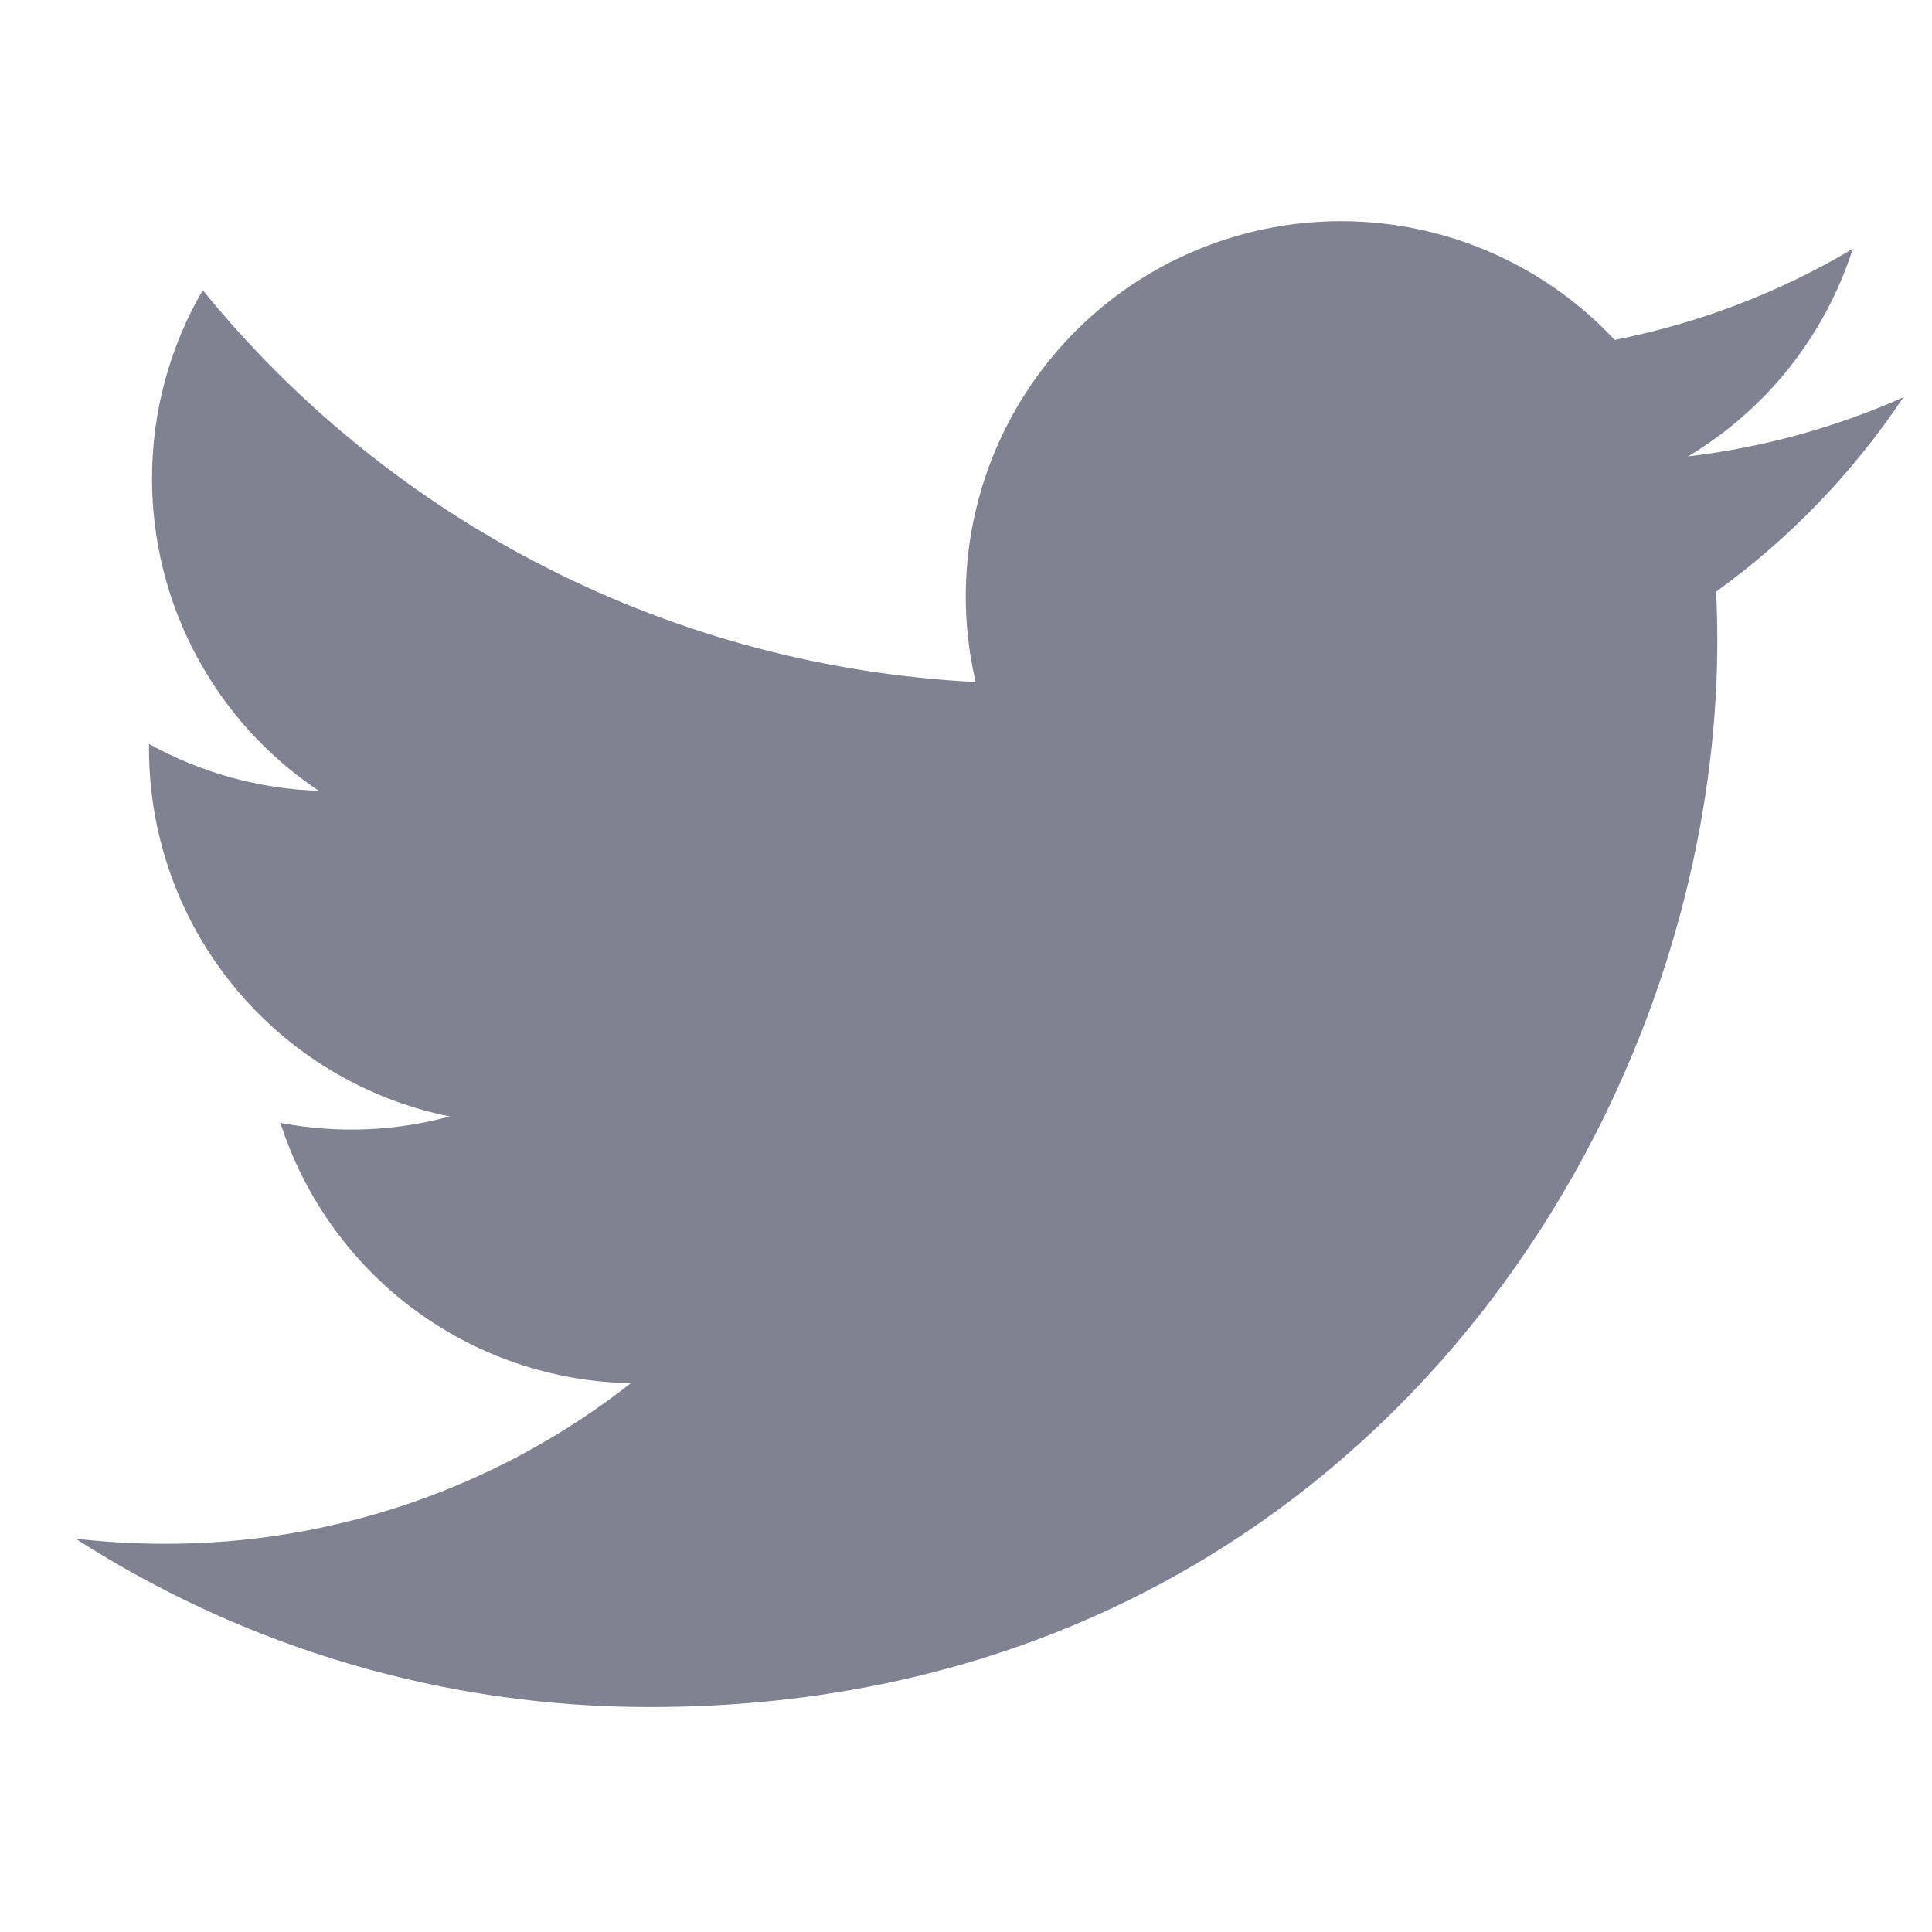
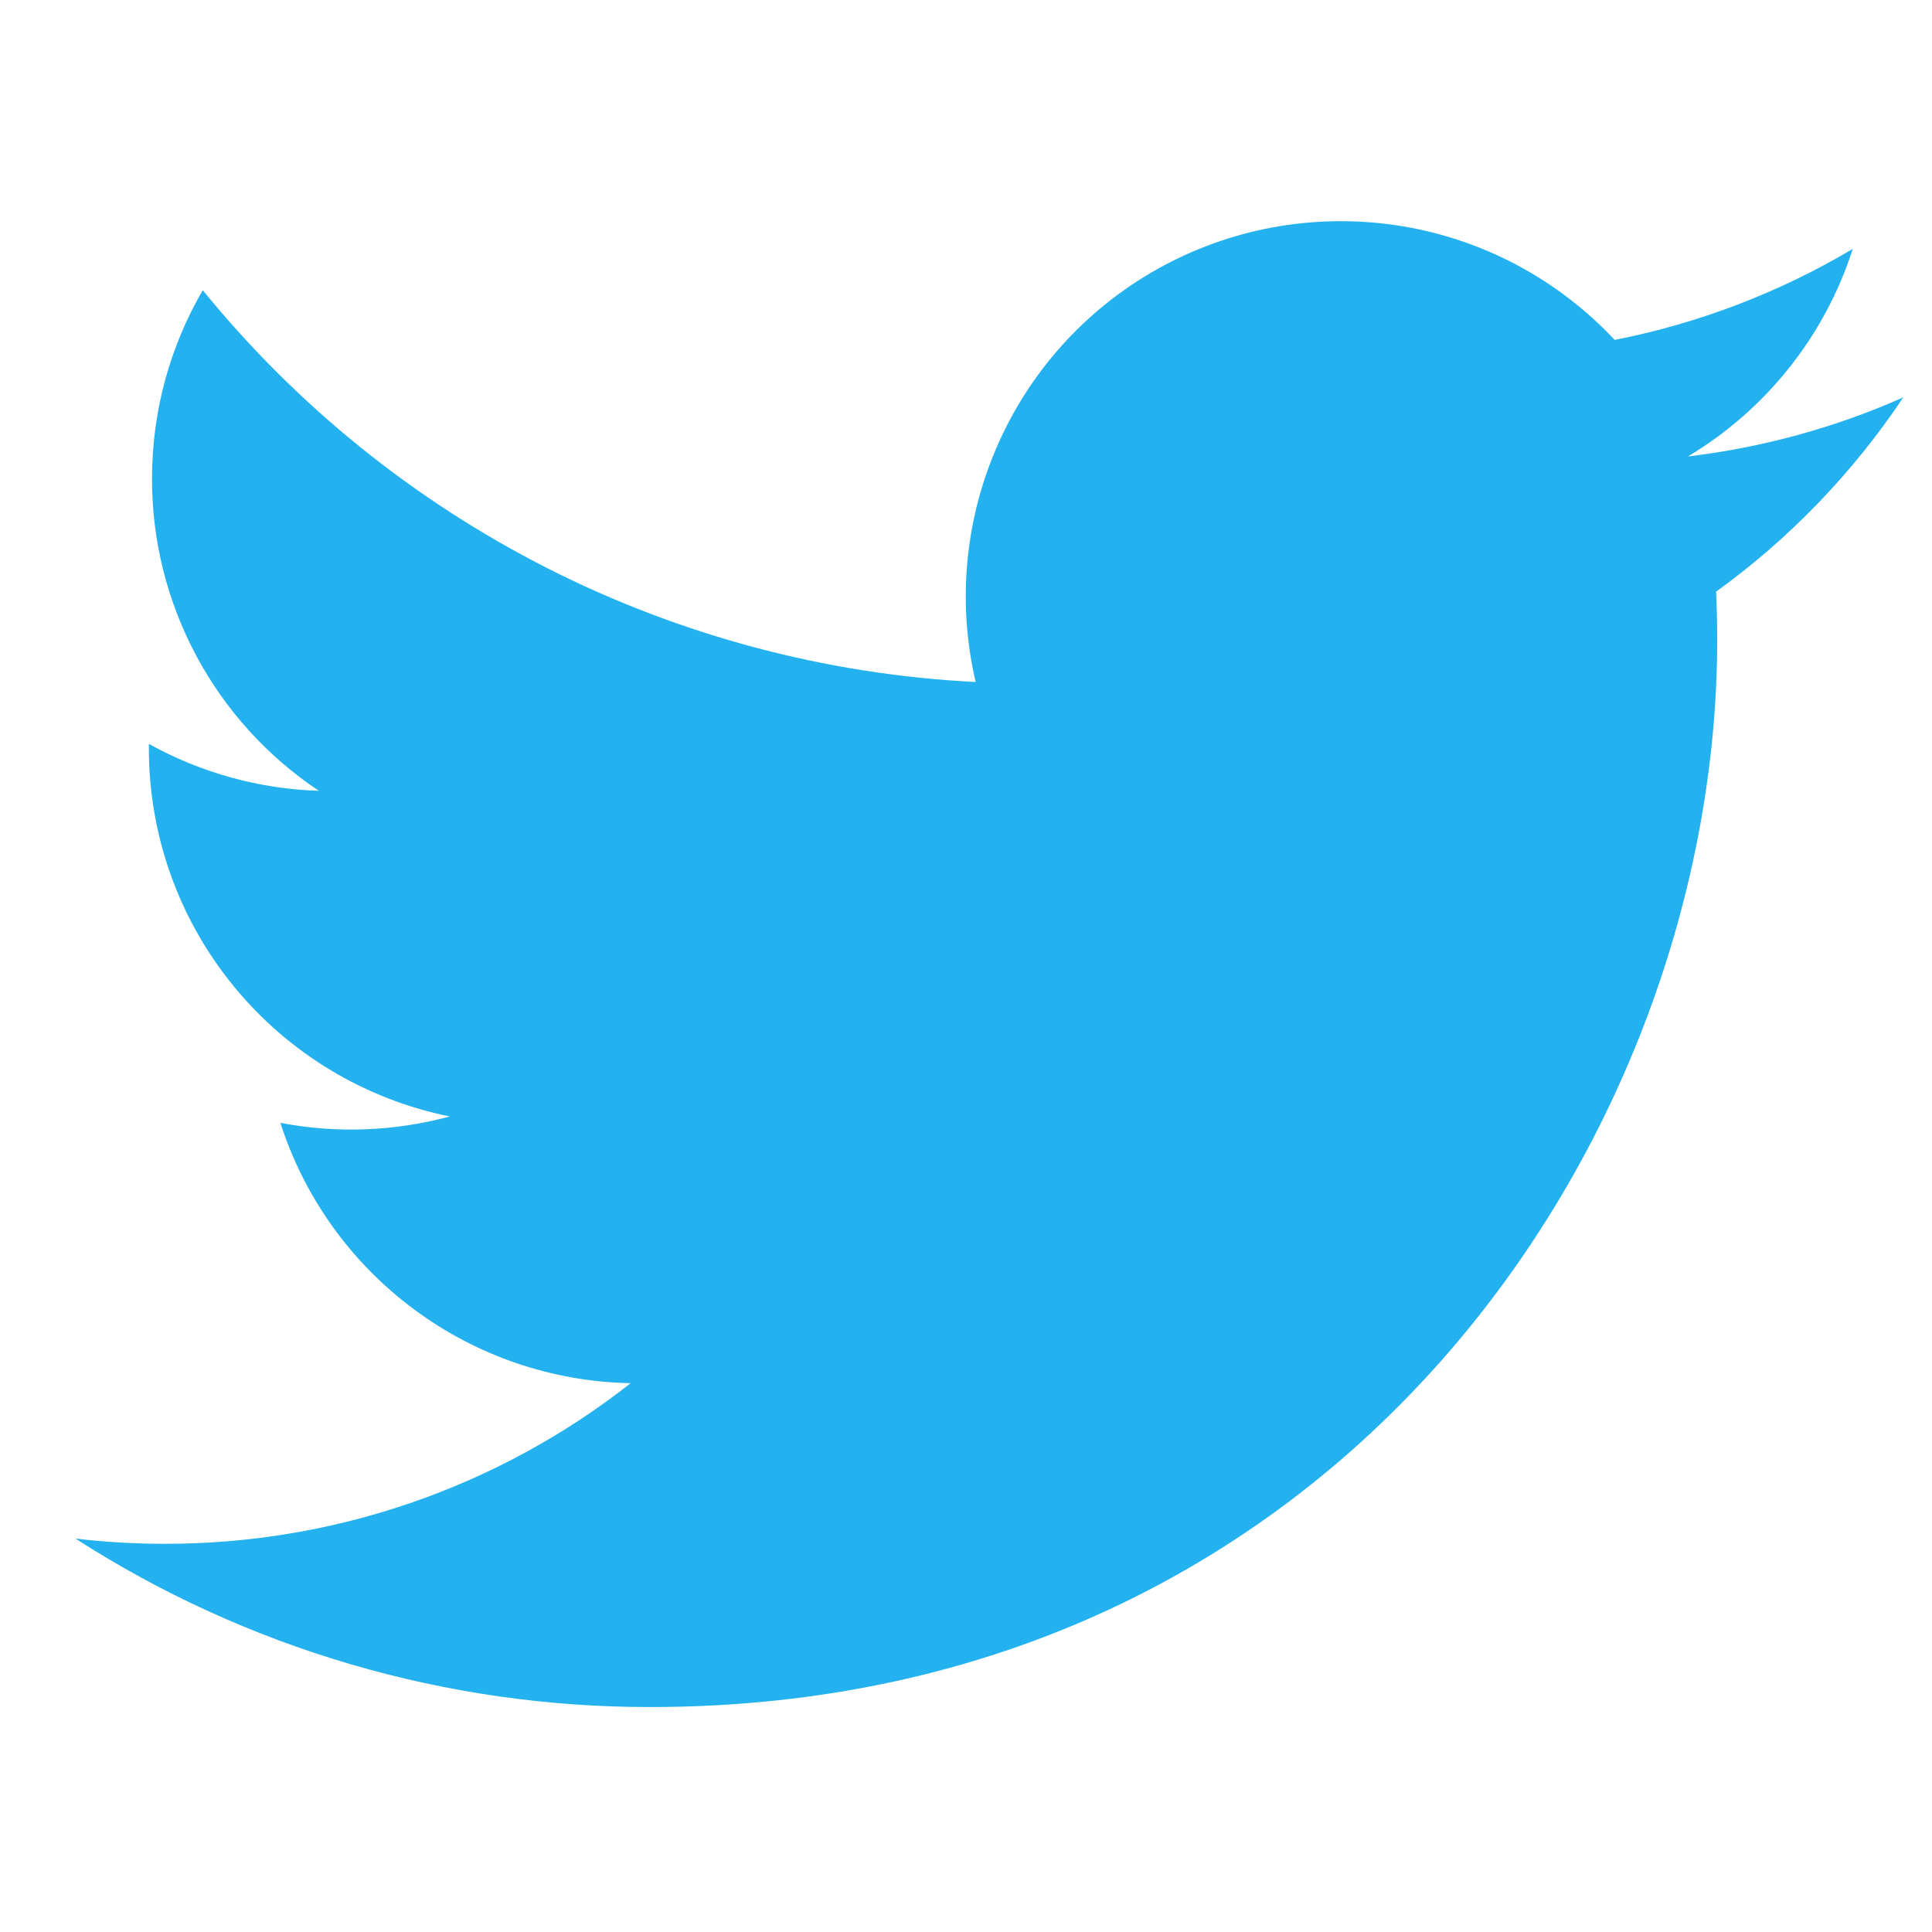
<svg xmlns="http://www.w3.org/2000/svg" width="16" height="16" viewBox="0 0 16 16" fill="none">
-   <path d="M15.762 3.291C15.206 3.538 14.608 3.705 13.979 3.78C14.628 3.392 15.113 2.781 15.344 2.061C14.735 2.423 14.068 2.678 13.372 2.815C12.905 2.315 12.285 1.984 11.61 1.873C10.935 1.762 10.242 1.877 9.638 2.2C9.035 2.522 8.556 3.036 8.274 3.659C7.992 4.283 7.924 4.982 8.08 5.648C6.845 5.586 5.637 5.265 4.535 4.706C3.432 4.147 2.459 3.362 1.679 2.403C1.412 2.863 1.259 3.396 1.259 3.964C1.259 4.475 1.385 4.979 1.626 5.43C1.867 5.881 2.215 6.265 2.64 6.549C2.147 6.534 1.665 6.4 1.234 6.161V6.201C1.234 6.918 1.482 7.613 1.936 8.168C2.39 8.723 3.022 9.104 3.725 9.246C3.268 9.37 2.788 9.388 2.322 9.299C2.521 9.916 2.907 10.456 3.427 10.843C3.947 11.229 4.576 11.444 5.224 11.455C4.124 12.319 2.765 12.787 1.366 12.785C1.119 12.785 0.871 12.771 0.625 12.742C2.045 13.655 3.697 14.139 5.385 14.137C11.098 14.137 14.222 9.405 14.222 5.301C14.222 5.168 14.218 5.033 14.212 4.9C14.82 4.461 15.344 3.917 15.761 3.293L15.762 3.291V3.291Z" fill="#808191" />
+   <path d="M15.762 3.291C15.205 3.538 14.607 3.705 13.979 3.78C14.627 3.392 15.113 2.781 15.344 2.061C14.735 2.423 14.068 2.678 13.372 2.815C12.904 2.315 12.285 1.984 11.61 1.873C10.934 1.762 10.242 1.876 9.638 2.199C9.035 2.522 8.555 3.035 8.274 3.659C7.992 4.283 7.924 4.982 8.08 5.648C6.845 5.586 5.637 5.265 4.534 4.706C3.432 4.147 2.459 3.362 1.679 2.403C1.412 2.863 1.259 3.396 1.259 3.964C1.258 4.475 1.384 4.979 1.625 5.43C1.866 5.881 2.215 6.265 2.64 6.549C2.147 6.534 1.665 6.4 1.233 6.161V6.201C1.233 6.918 1.481 7.613 1.936 8.168C2.39 8.723 3.022 9.104 3.725 9.246C3.267 9.37 2.788 9.388 2.322 9.299C2.52 9.916 2.907 10.456 3.427 10.842C3.947 11.229 4.575 11.443 5.223 11.455C4.123 12.319 2.765 12.787 1.366 12.785C1.118 12.785 0.871 12.771 0.625 12.742C2.044 13.655 3.697 14.139 5.385 14.137C11.098 14.137 14.221 9.405 14.221 5.301C14.221 5.168 14.218 5.033 14.212 4.9C14.82 4.461 15.344 3.916 15.761 3.293L15.762 3.291Z" fill="#23B2EF" />
</svg>
